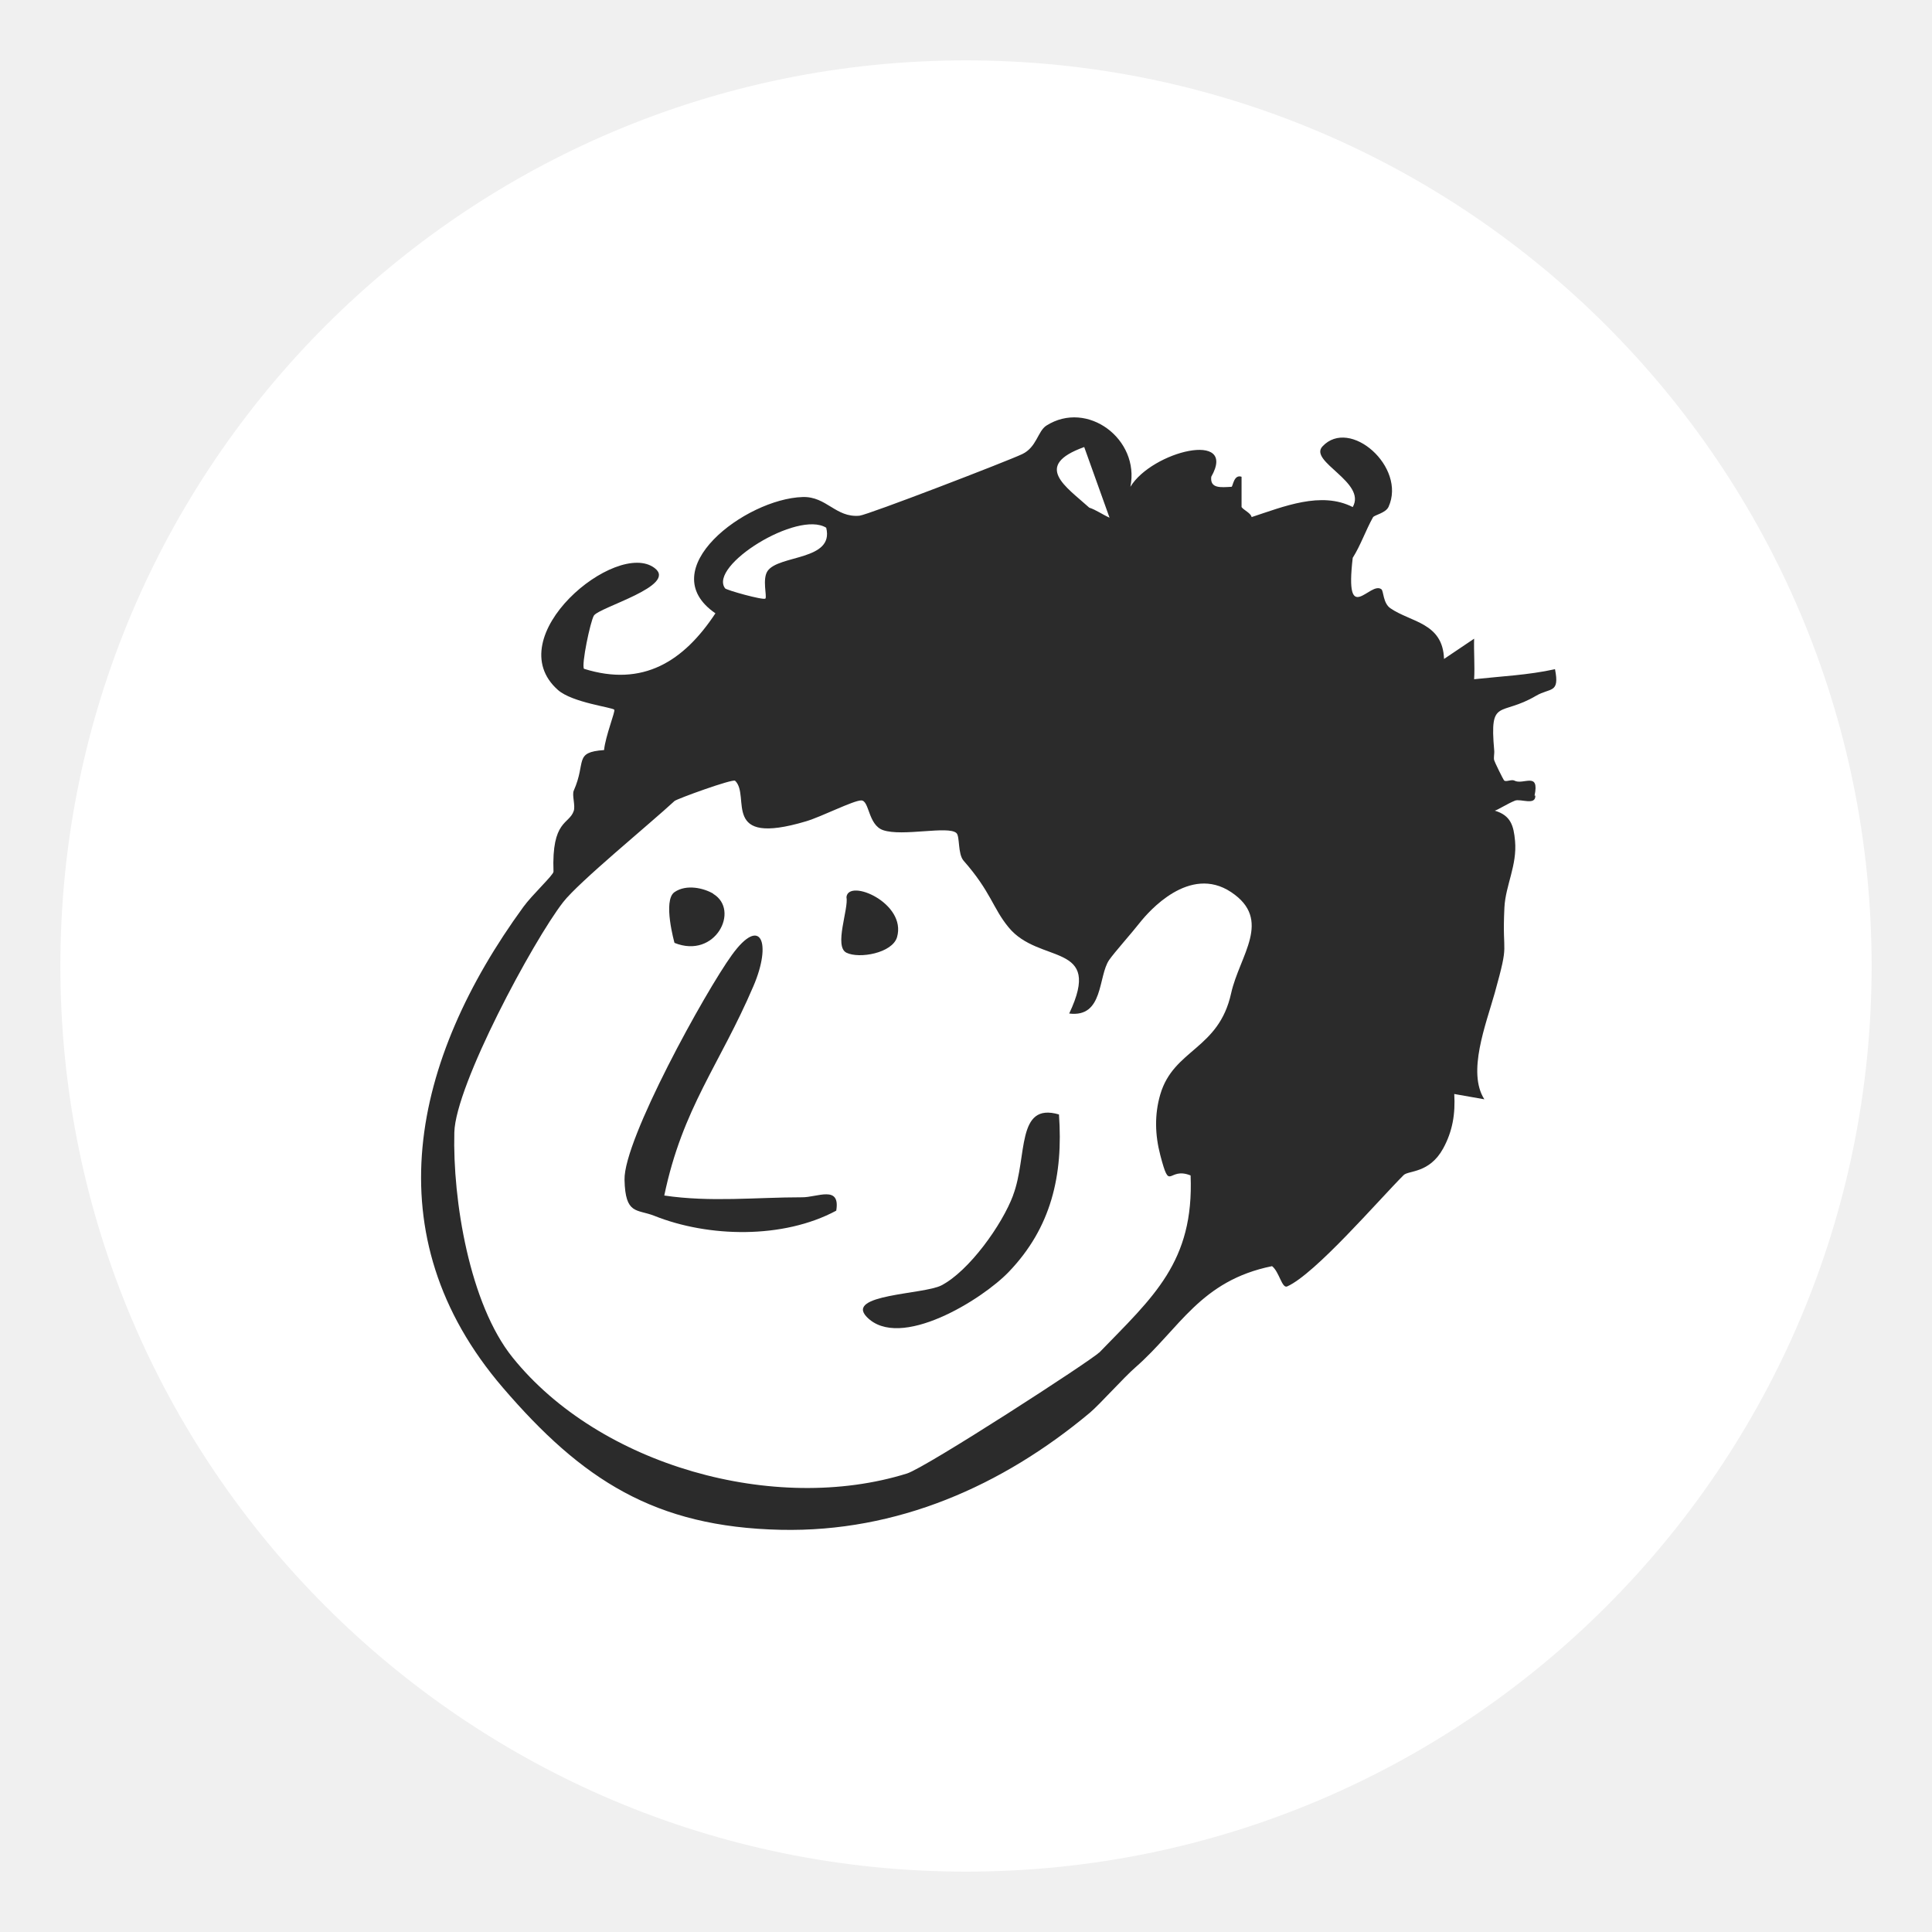
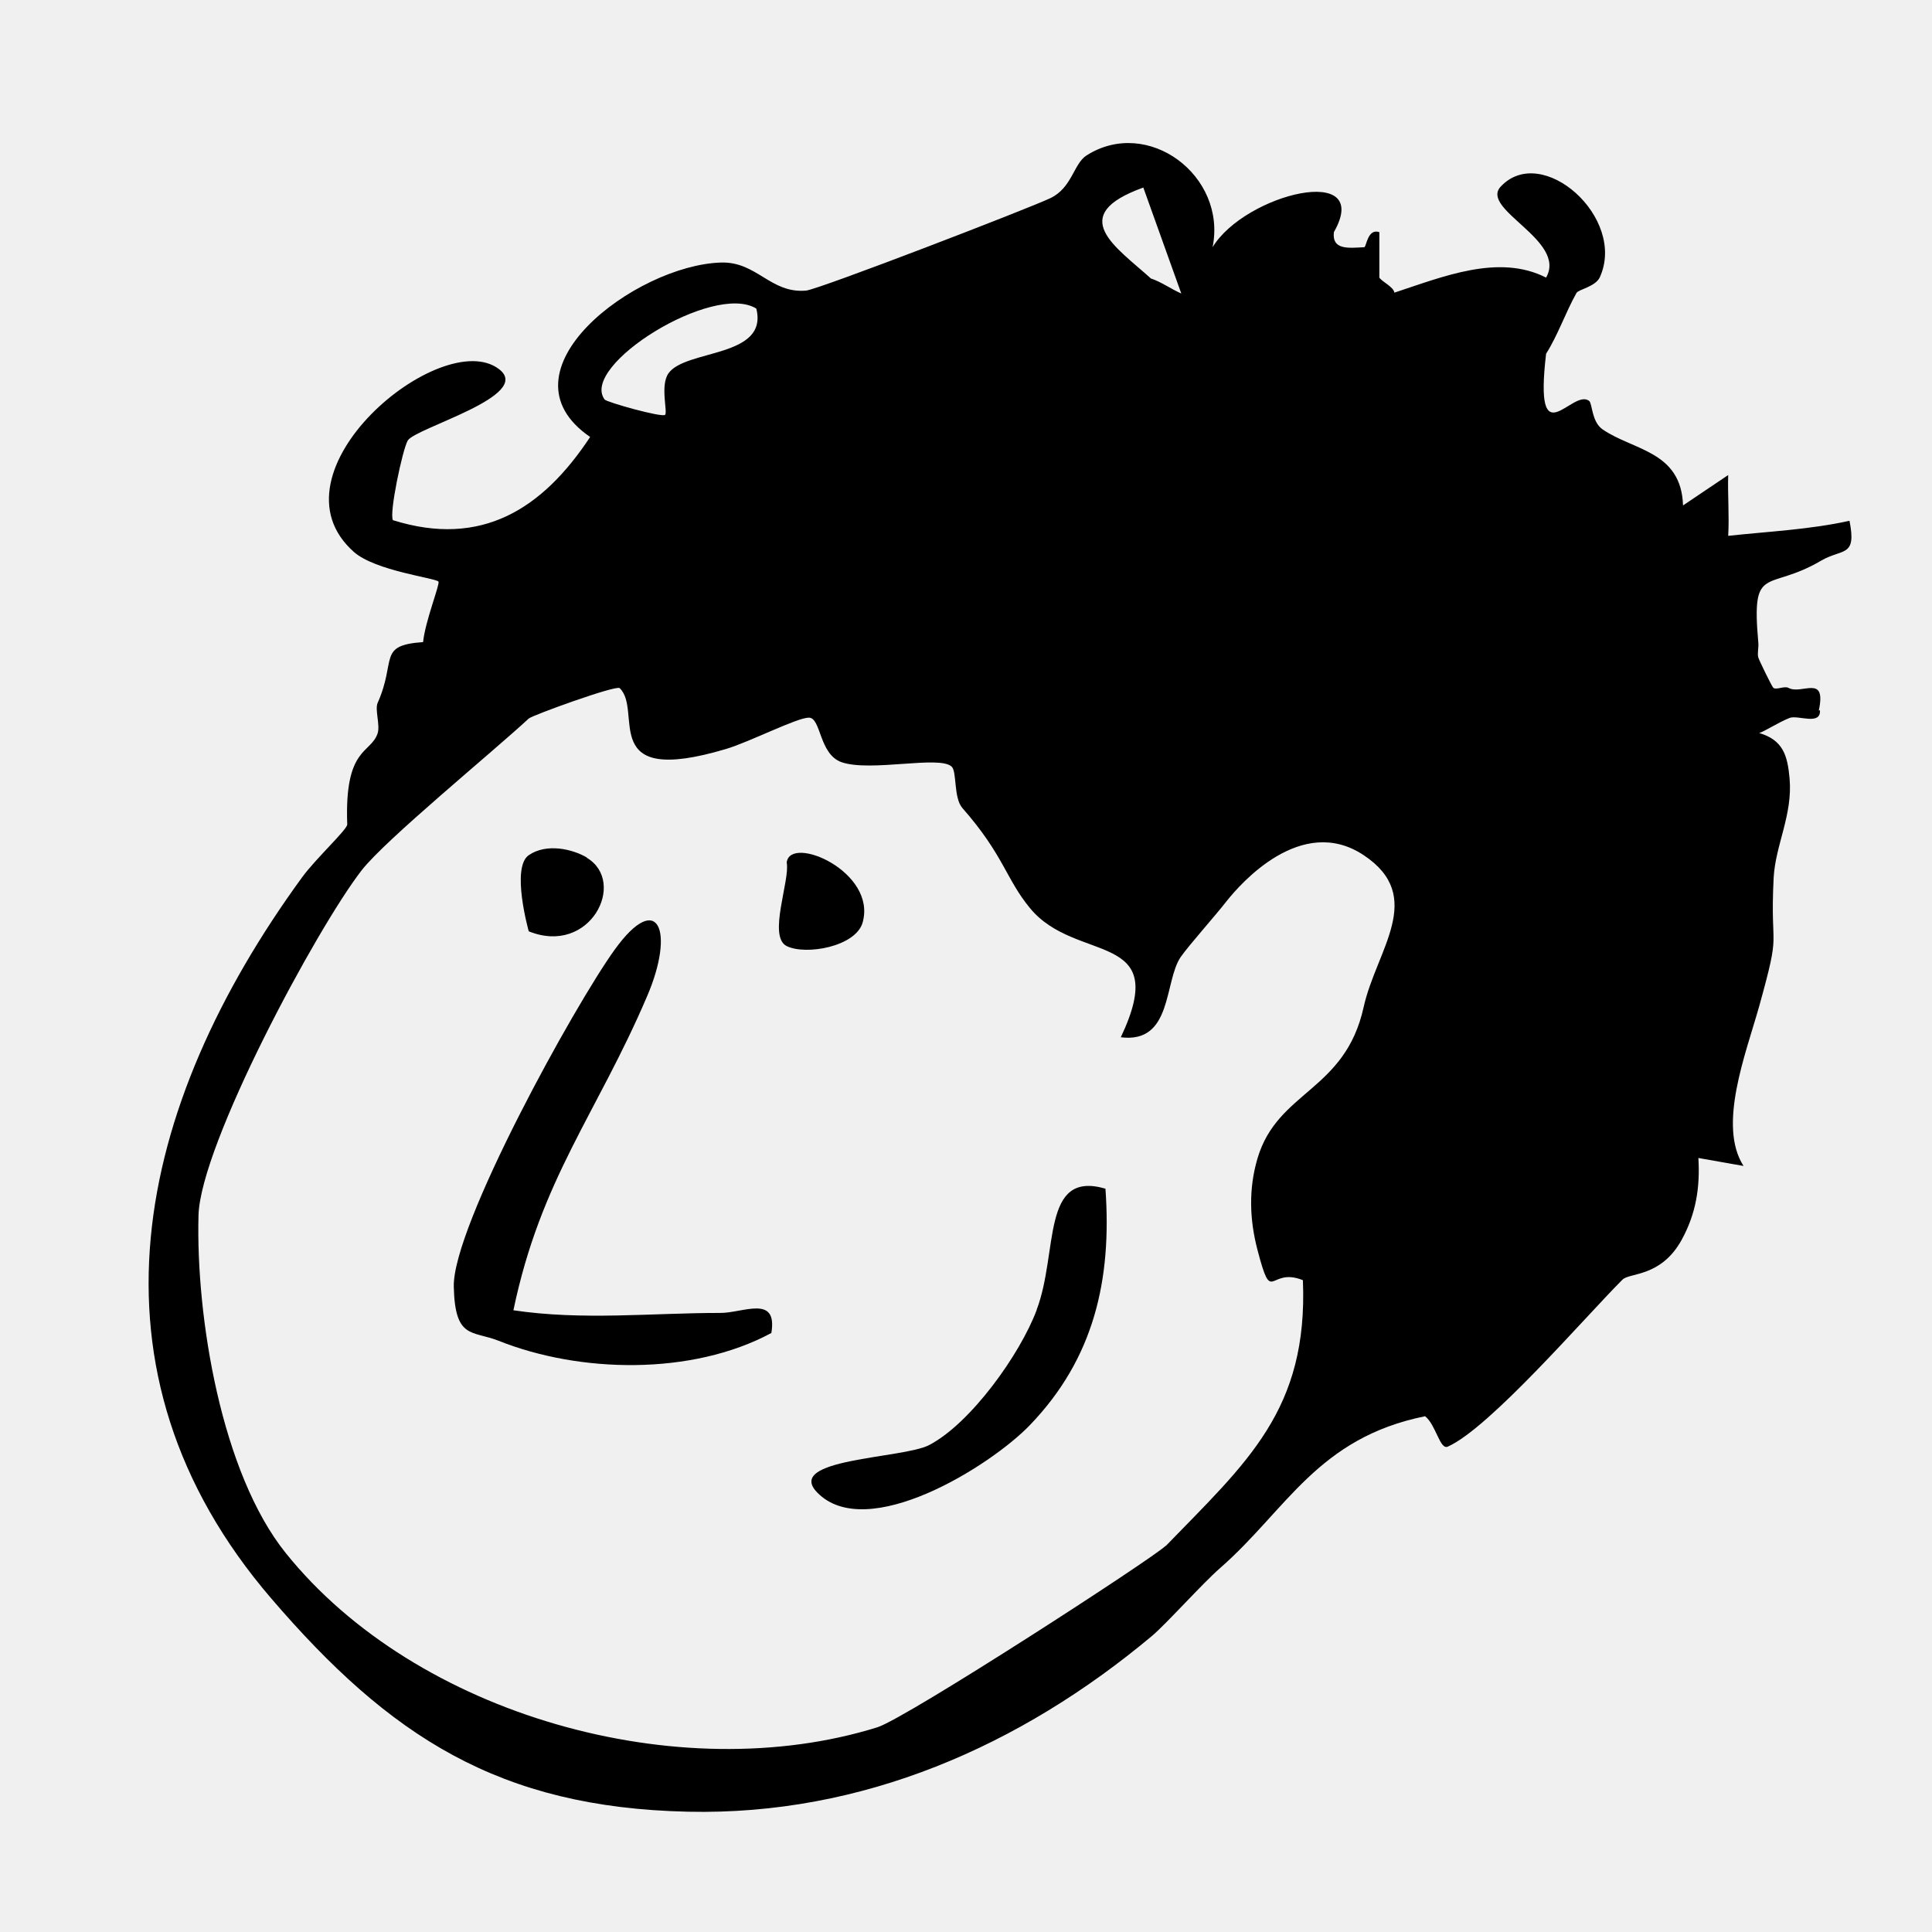
<svg xmlns="http://www.w3.org/2000/svg" width="64" height="64" viewBox="0 0 64 64">
-   <circle cx="32" cy="32" r="30" fill="#fff" />
-   <svg x="12" y="12" width="40" height="40" viewBox="0.18 2.31 61.37 58.57">
-     <path d="M59.76,22.94c.27-1.26-.58-.52-1.03-.77-.14-.07-.41.08-.51,0-.05-.04-.5-.97-.51-1.03-.04-.14.02-.34,0-.51-.24-2.7.3-1.69,2.13-2.77.72-.42,1.21-.1.96-1.35-1.36.3-2.73.36-4.11.51.04-.68-.02-1.38,0-2.06l-1.53,1.03c-.06-1.85-1.69-1.86-2.73-2.58-.37-.26-.34-.87-.45-.96-.57-.45-1.88,1.98-1.46-1.6.4-.63.66-1.4,1.03-2.06.07-.12.64-.21.79-.53.92-2.02-1.97-4.57-3.36-3.07-.71.77,2.26,1.82,1.54,3.08-1.61-.82-3.52-.02-5.14.51-.03-.2-.41-.36-.51-.51v-1.54c-.4-.14-.44.51-.51.51-.54.03-1.1.1-1.03-.51,1.35-2.37-3.01-1.3-4.11.51.49-2.42-2.19-4.43-4.27-3.11-.44.28-.49,1.1-1.23,1.45-.76.36-7.82,3.08-8.27,3.13-1.21.11-1.67-.99-2.89-.95-2.9.09-7.67,3.69-4.43,5.91-1.61,2.44-3.68,3.76-6.68,2.82-.14-.2.32-2.39.5-2.7.26-.43,4.28-1.52,3.09-2.42-1.94-1.48-7.97,3.5-4.91,6.2.73.64,2.77.88,2.86,1,.06.08-.45,1.34-.52,2.05-1.56.11-.89.6-1.54,2.06-.1.23.09.75,0,1.03-.23.7-1.13.45-1.03,3.09,0,.17-1.08,1.17-1.53,1.79-5.64,7.74-7.69,16.7-1.04,24.44,4.01,4.67,7.71,7.08,14.12,7.22,5.9.13,11.25-2.22,15.71-5.95.49-.41,1.72-1.79,2.32-2.31,2.25-1.97,3.29-4.4,6.94-5.14.37.29.5,1.15.77,1.03,1.43-.64,4.64-4.38,5.92-5.66.25-.24,1.3-.08,2-1.34.49-.89.63-1.78.57-2.78l1.53.27c-.88-1.37.07-3.78.53-5.41.77-2.77.36-1.74.49-4.35.06-1.12.65-2.13.54-3.37-.07-.78-.22-1.3-1.03-1.54.14-.03.67-.37,1.03-.51.28-.11,1.06.27,1.03-.26ZM36.87,5.21l1.29,3.6c-.34-.15-.69-.4-1.03-.51-1.17-1.06-2.9-2.13-.26-3.08ZM23.76,9.32c.42,1.68-2.41,1.37-2.98,2.2-.28.41-.02,1.3-.11,1.4-.1.1-1.99-.43-2.05-.52-.85-1.15,3.69-3.98,5.14-3.08ZM37.63,51.24c-.39.4-8.8,5.85-9.77,6.15-6.71,2.09-15.62-.4-20.04-5.9-2.19-2.72-3.05-8.01-2.96-11.44.06-2.4,4-9.73,5.53-11.7.8-1.03,4.42-3.99,5.66-5.14.12-.11,2.96-1.14,3.08-1.03.81.77-.78,3.37,3.61,2.06.8-.24,2.4-1.06,2.8-1.06.42,0,.34,1.24,1.11,1.51.99.34,3.32-.24,3.73.15.18.17.06,1.05.36,1.4,1.4,1.59,1.48,2.41,2.29,3.39,1.56,1.91,4.82.71,3.08,4.38,1.76.22,1.46-1.89,2.03-2.72.27-.39,1.14-1.36,1.57-1.91.43-.54,2.51-2.95,4.63-1.54s.43,3.21,0,5.14c-.63,2.87-2.92,2.83-3.6,5.14-.3,1.02-.27,2.06,0,3.09.51,1.95.37.56,1.54,1.03.18,4.4-1.9,6.17-4.65,9.01Z" fill="#2b2b2b" />
-     <path d="M33.26,43.25c-.56,1.5-2.24,3.85-3.65,4.58-.9.46-4.9.45-3.79,1.6,1.67,1.73,5.87-.88,7.22-2.29,2.16-2.25,2.77-4.91,2.55-8-2.19-.64-1.59,2.15-2.33,4.1Z" fill="#2b2b2b" />
-     <path d="M22.53,43.35c-2.33,0-4.65.26-7-.09.93-4.46,2.82-6.64,4.53-10.64.95-2.21.38-3.62-1.09-1.59-1.35,1.86-5.51,9.39-5.46,11.43.04,1.79.62,1.48,1.51,1.83,2.75,1.1,6.55,1.19,9.25-.26.22-1.32-.97-.67-1.74-.68Z" fill="#2b2b2b" />
-     <path d="M27.36,30.13c.5-1.73-2.46-3-2.57-2.04.12.6-.65,2.51,0,2.83s2.33.02,2.57-.79Z" fill="#2b2b2b" />
-     <path d="M18.02,27.92c-.47-.28-1.36-.5-1.97-.08s0,2.58,0,2.58c2.08.84,3.34-1.67,1.97-2.49Z" fill="#2b2b2b" />
+   <style>
+     .mark { fill: #000; }
+     @media (prefers-color-scheme: dark) {
+       .mark { fill: #fff; }
+     }
+   </style>
+   <svg x="2" y="2" width="60" height="60" viewBox="0.18 2.31 61.37 58.57">
+     <path class="mark" d="M59.76,22.94c.27-1.26-.58-.52-1.03-.77-.14-.07-.41.08-.51,0-.05-.04-.5-.97-.51-1.03-.04-.14.02-.34,0-.51-.24-2.7.3-1.69,2.13-2.77.72-.42,1.21-.1.96-1.35-1.36.3-2.73.36-4.11.51.04-.68-.02-1.38,0-2.06l-1.53,1.03c-.06-1.85-1.69-1.86-2.73-2.58-.37-.26-.34-.87-.45-.96-.57-.45-1.88,1.98-1.46-1.6.4-.63.66-1.4,1.03-2.06.07-.12.64-.21.79-.53.92-2.02-1.97-4.57-3.36-3.07-.71.77,2.26,1.82,1.54,3.08-1.61-.82-3.52-.02-5.14.51-.03-.2-.41-.36-.51-.51v-1.54c-.4-.14-.44.51-.51.51-.54.03-1.1.1-1.03-.51,1.35-2.37-3.01-1.3-4.11.51.49-2.42-2.19-4.43-4.27-3.11-.44.28-.49,1.1-1.23,1.45-.76.36-7.82,3.08-8.27,3.13-1.21.11-1.67-.99-2.89-.95-2.9.09-7.67,3.69-4.43,5.91-1.61,2.44-3.68,3.76-6.68,2.82-.14-.2.32-2.39.5-2.7.26-.43,4.28-1.52,3.09-2.42-1.94-1.48-7.97,3.5-4.91,6.2.73.64,2.77.88,2.86,1,.06.08-.45,1.34-.52,2.05-1.56.11-.89.6-1.54,2.06-.1.23.09.75,0,1.03-.23.7-1.13.45-1.03,3.09,0,.17-1.08,1.17-1.53,1.79-5.64,7.74-7.69,16.7-1.04,24.44,4.01,4.67,7.71,7.08,14.12,7.22,5.9.13,11.25-2.22,15.71-5.95.49-.41,1.72-1.79,2.32-2.31,2.25-1.97,3.29-4.4,6.94-5.14.37.29.5,1.15.77,1.03,1.43-.64,4.64-4.38,5.92-5.66.25-.24,1.3-.08,2-1.34.49-.89.63-1.78.57-2.78l1.53.27c-.88-1.37.07-3.78.53-5.41.77-2.77.36-1.74.49-4.35.06-1.12.65-2.13.54-3.37-.07-.78-.22-1.3-1.03-1.54.14-.03.67-.37,1.03-.51.28-.11,1.06.27,1.03-.26ZM36.87,5.21l1.29,3.6c-.34-.15-.69-.4-1.03-.51-1.17-1.06-2.9-2.13-.26-3.08ZM23.76,9.32c.42,1.68-2.41,1.37-2.98,2.2-.28.41-.02,1.3-.11,1.4-.1.1-1.99-.43-2.05-.52-.85-1.15,3.69-3.98,5.14-3.08ZM37.63,51.24c-.39.4-8.8,5.85-9.77,6.15-6.71,2.09-15.62-.4-20.04-5.9-2.19-2.72-3.05-8.01-2.96-11.44.06-2.4,4-9.73,5.53-11.7.8-1.03,4.42-3.99,5.66-5.14.12-.11,2.96-1.14,3.08-1.03.81.77-.78,3.37,3.61,2.06.8-.24,2.4-1.06,2.8-1.06.42,0,.34,1.24,1.11,1.51.99.34,3.32-.24,3.73.15.18.17.06,1.05.36,1.4,1.4,1.59,1.48,2.41,2.29,3.39,1.56,1.91,4.82.71,3.08,4.38,1.76.22,1.46-1.89,2.03-2.72.27-.39,1.14-1.36,1.57-1.91.43-.54,2.51-2.95,4.63-1.54s.43,3.21,0,5.14c-.63,2.87-2.92,2.83-3.6,5.14-.3,1.02-.27,2.06,0,3.09.51,1.95.37.56,1.54,1.03.18,4.4-1.9,6.17-4.65,9.01Z" fill="#000" />
+     <path class="mark" d="M33.26,43.25c-.56,1.5-2.24,3.85-3.65,4.58-.9.46-4.9.45-3.79,1.6,1.67,1.73,5.87-.88,7.22-2.29,2.16-2.25,2.77-4.91,2.55-8-2.19-.64-1.59,2.15-2.33,4.1Z" fill="#000" />
+     <path class="mark" d="M22.53,43.35c-2.33,0-4.65.26-7-.09.93-4.46,2.82-6.64,4.53-10.64.95-2.21.38-3.62-1.09-1.59-1.35,1.86-5.51,9.39-5.46,11.43.04,1.79.62,1.48,1.51,1.83,2.75,1.1,6.55,1.19,9.25-.26.22-1.32-.97-.67-1.74-.68Z" fill="#000" />
+     <path class="mark" d="M27.36,30.13c.5-1.73-2.46-3-2.57-2.04.12.6-.65,2.51,0,2.83s2.33.02,2.57-.79Z" fill="#000" />
+     <path class="mark" d="M18.02,27.92c-.47-.28-1.36-.5-1.97-.08s0,2.58,0,2.58c2.08.84,3.34-1.67,1.97-2.49Z" fill="#000" />
  </svg>
</svg>
